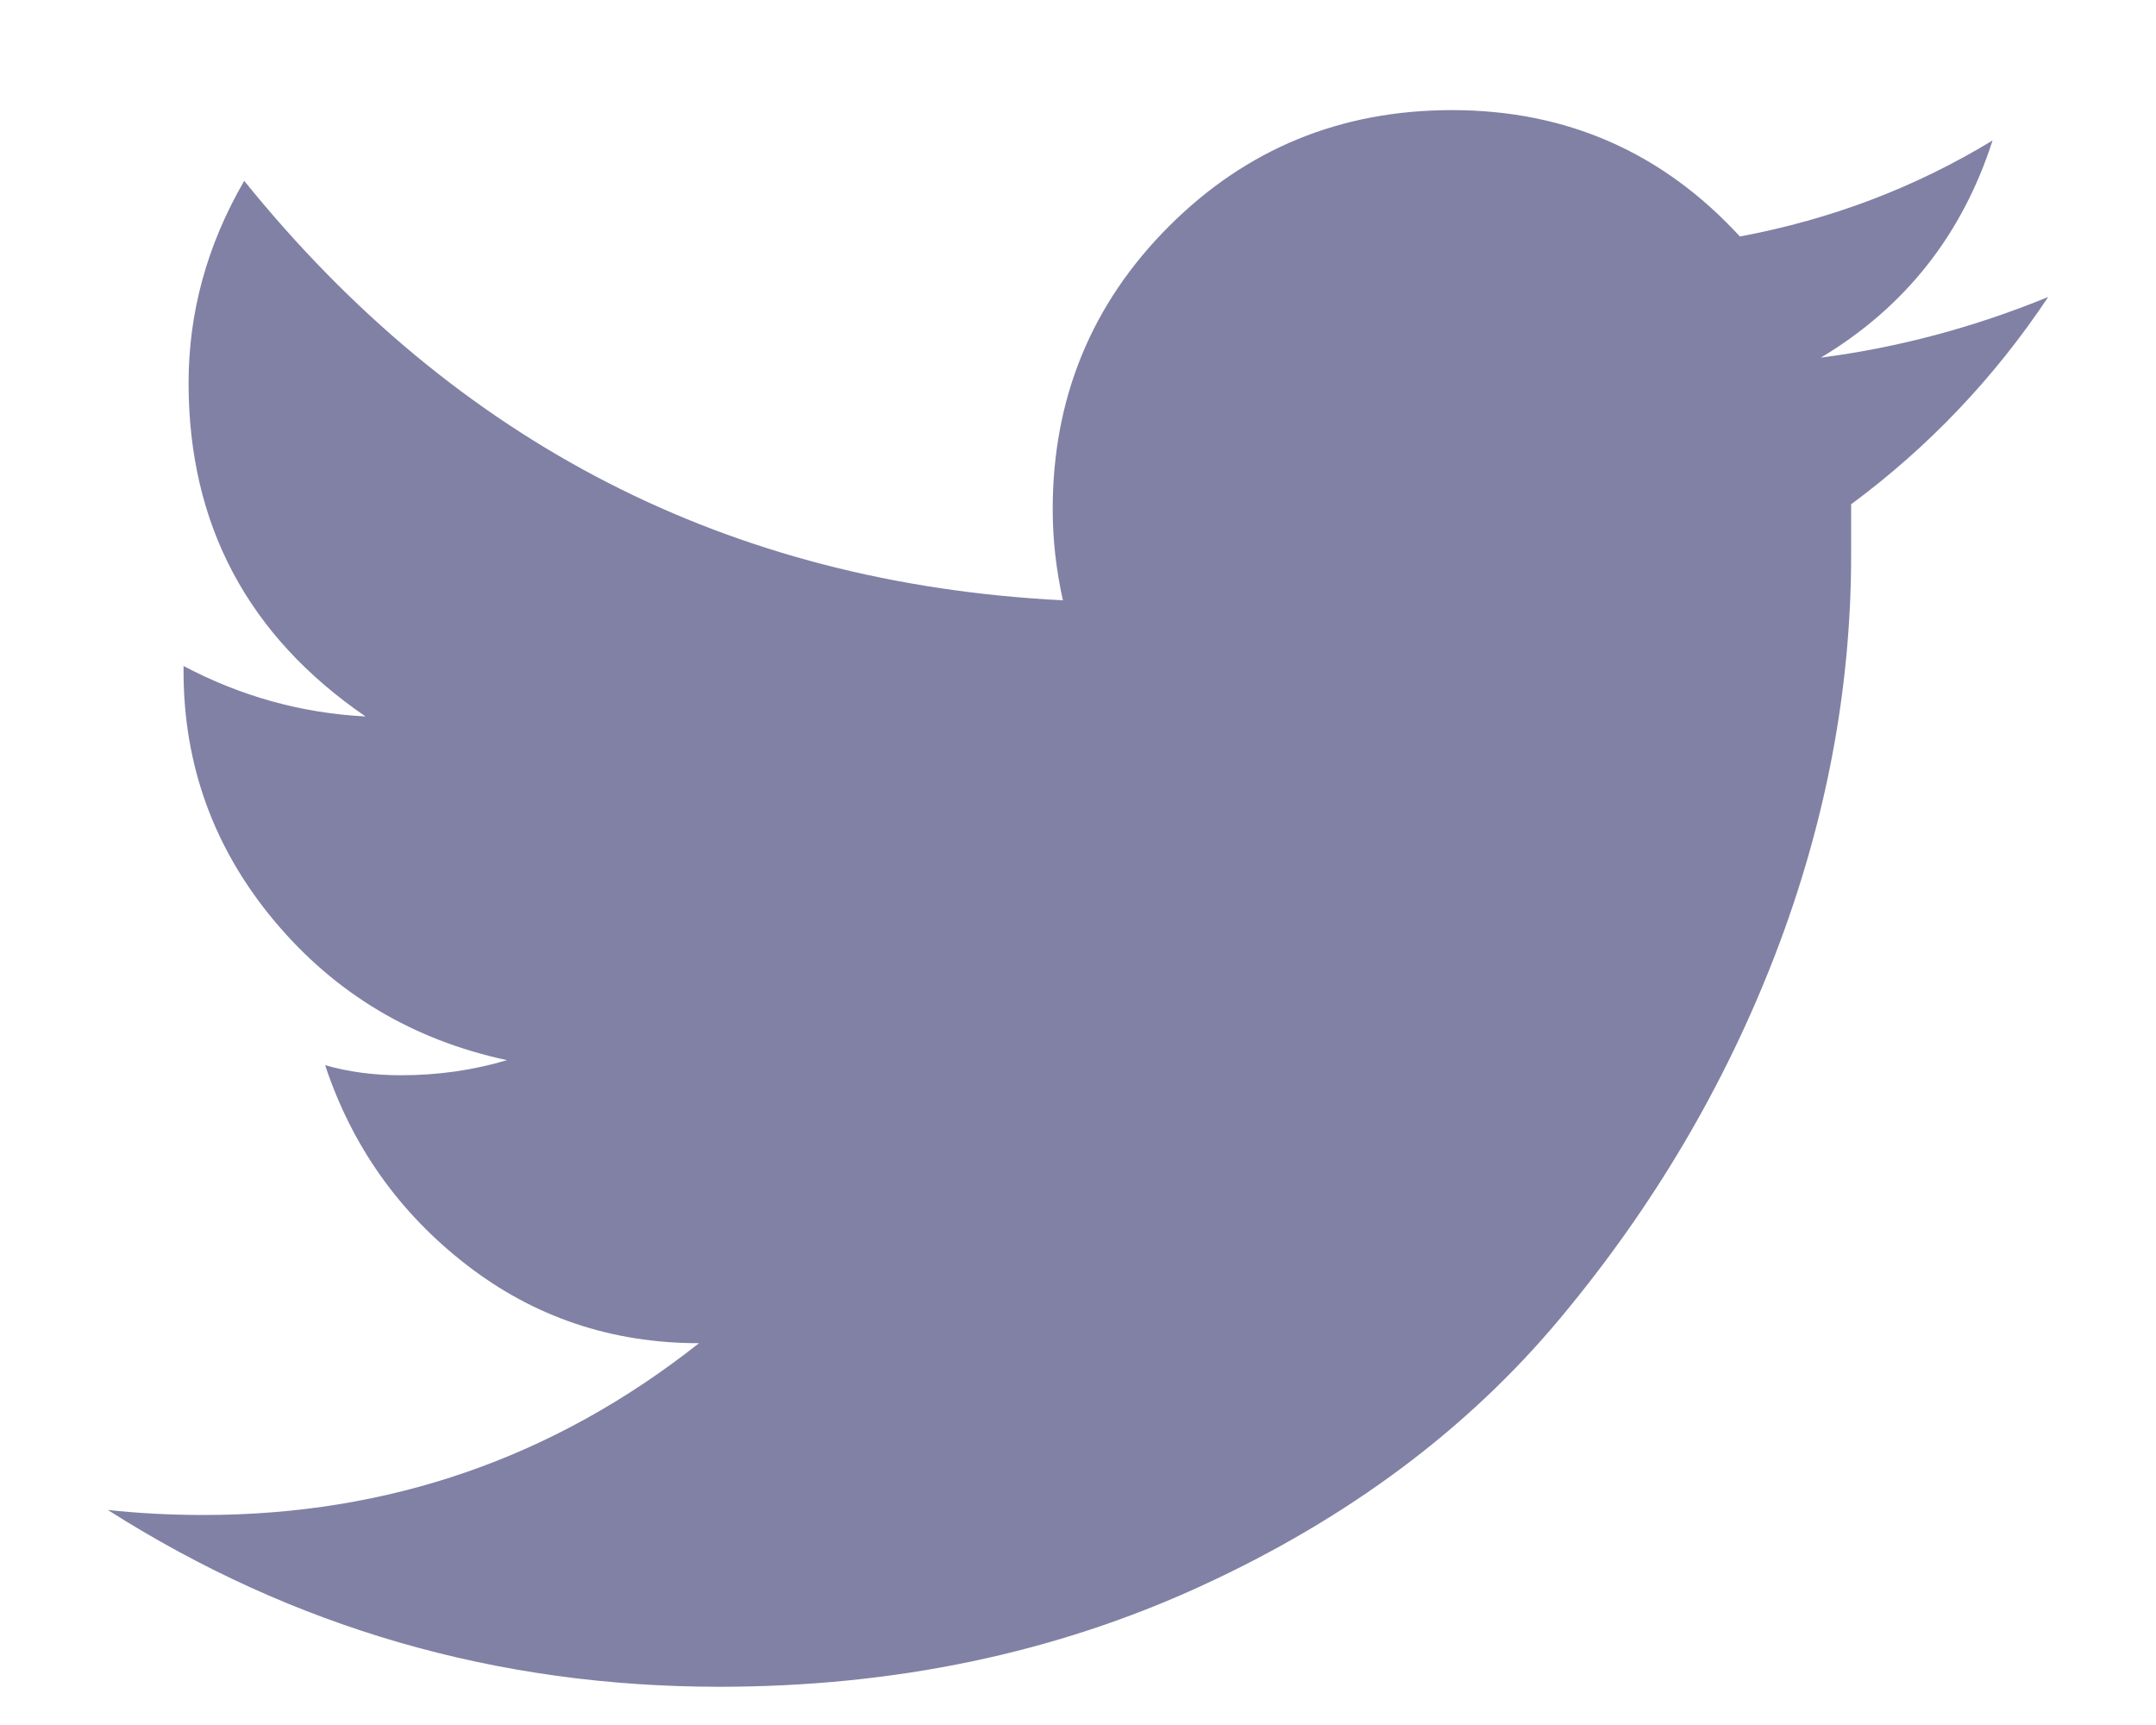
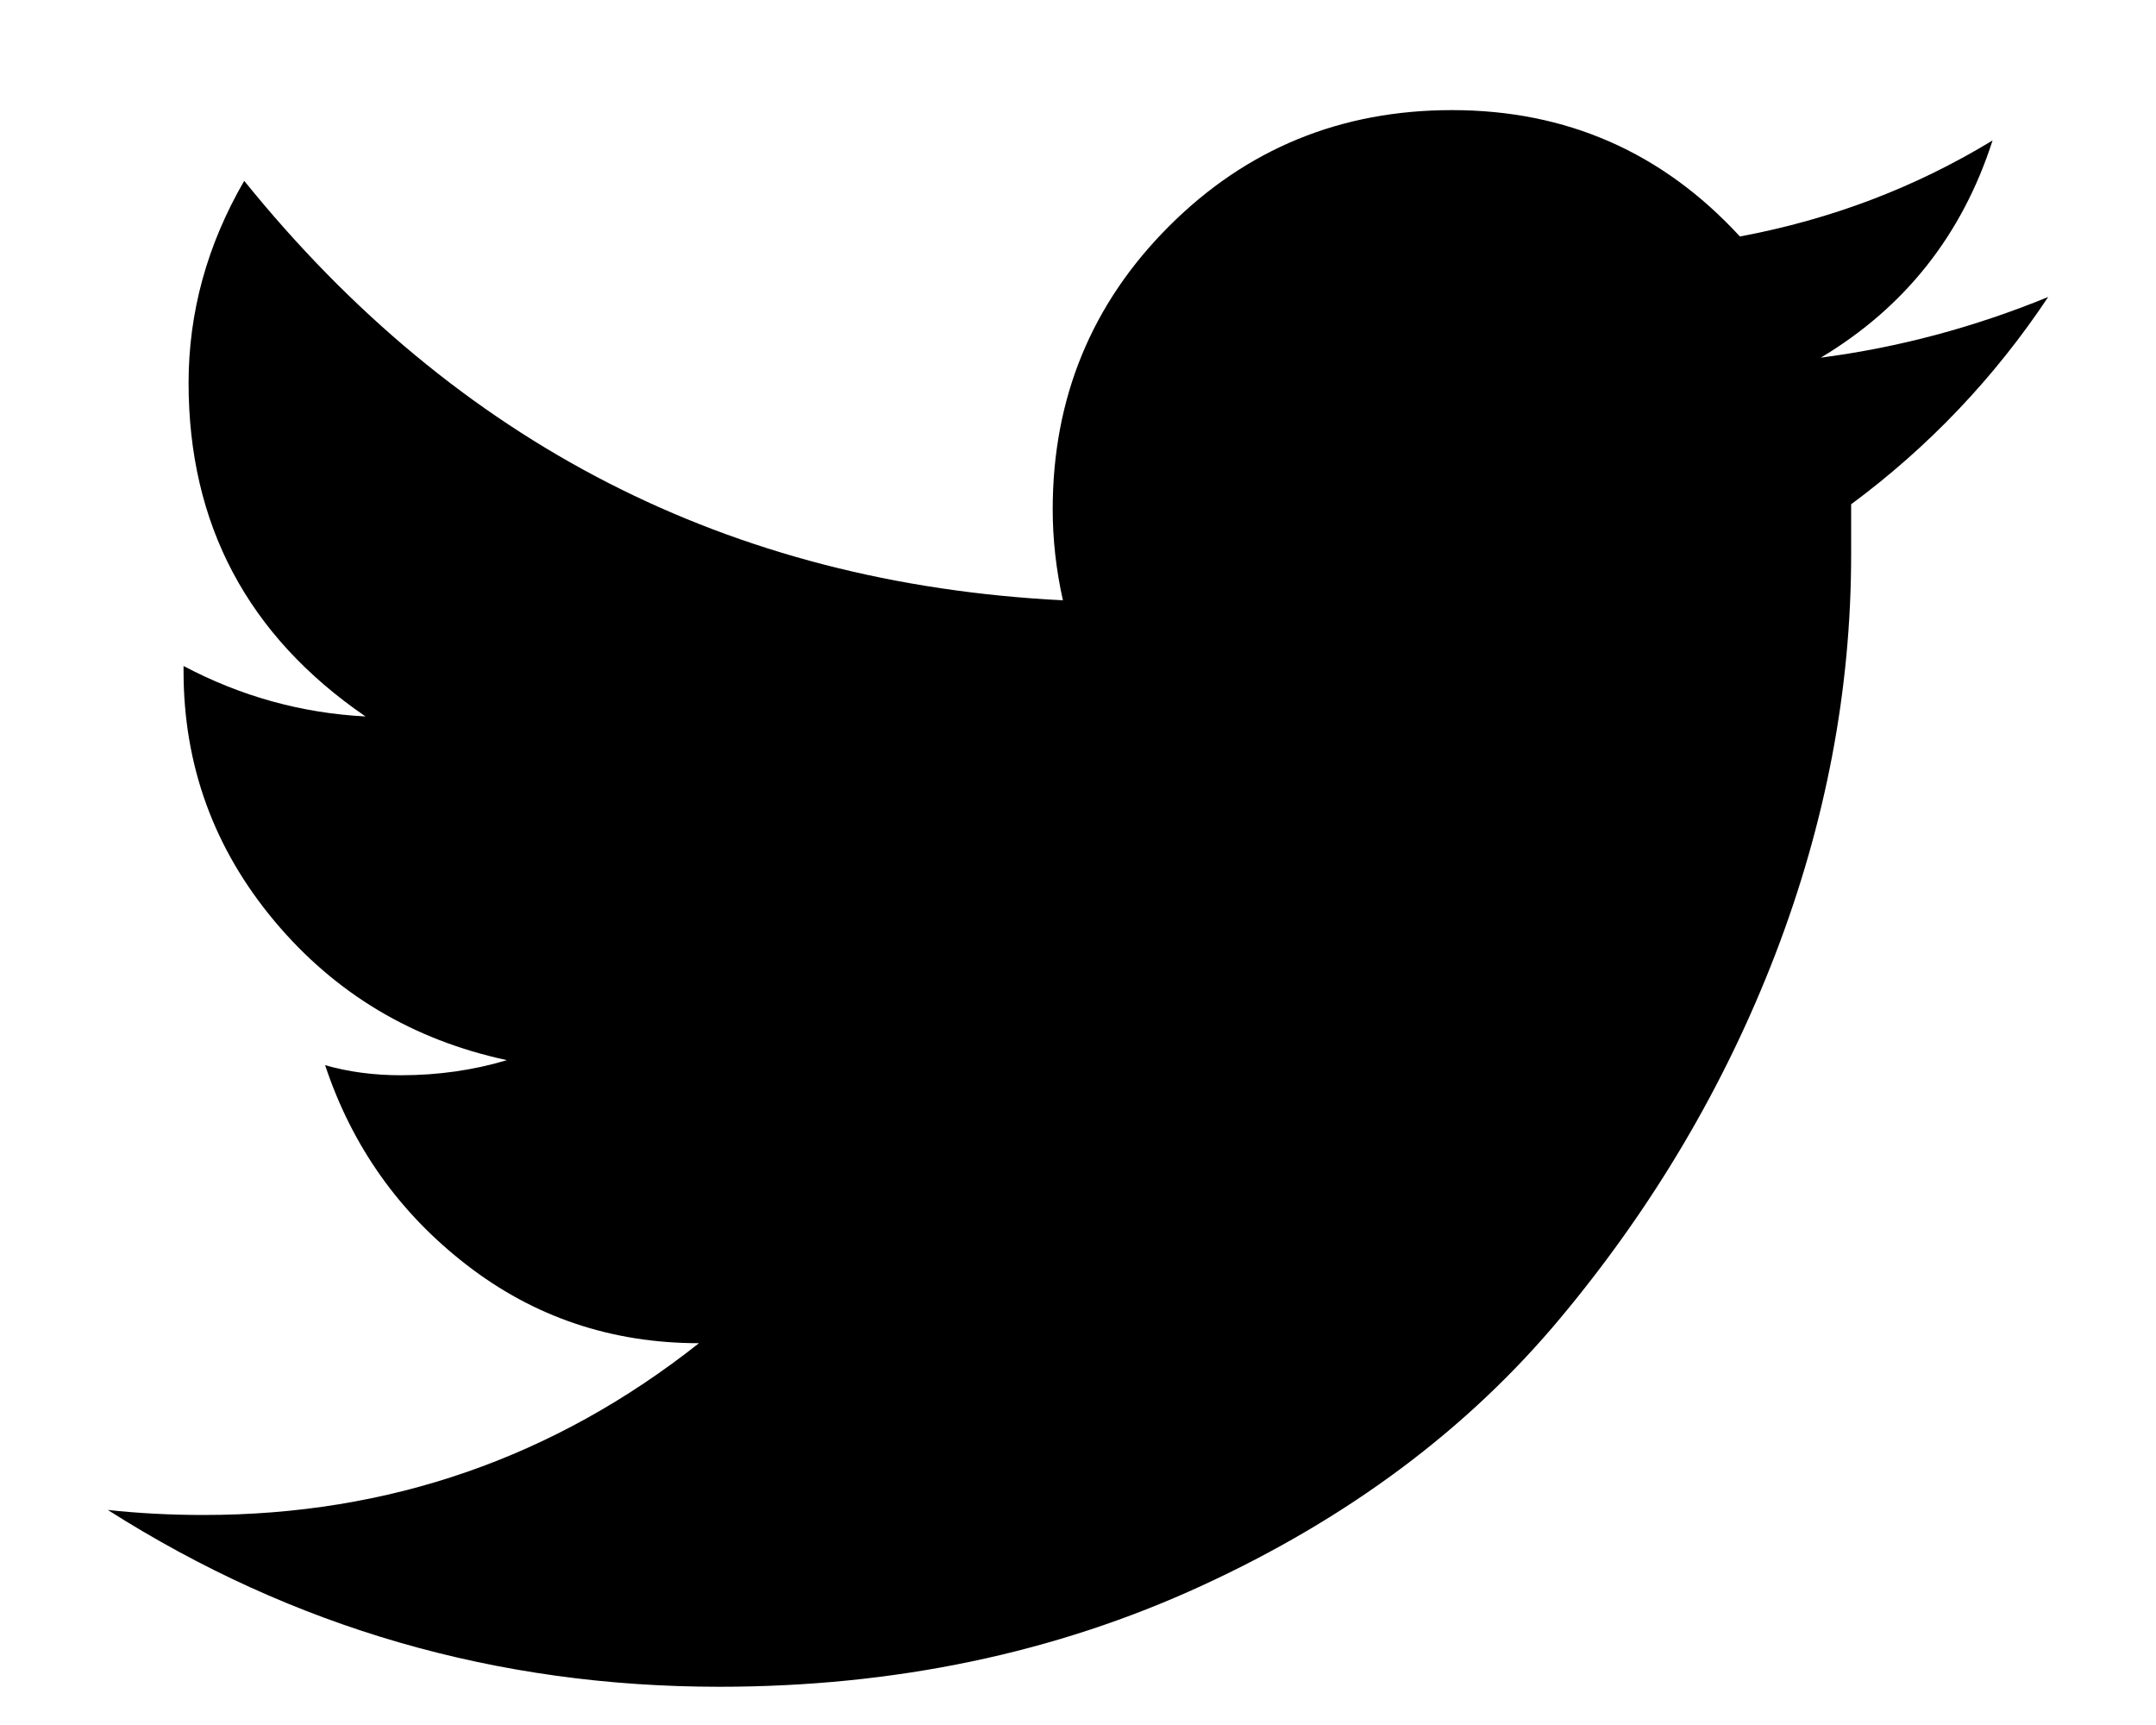
- <svg xmlns="http://www.w3.org/2000/svg" width="15" height="12" viewBox="0 0 15 12" fill="none">
-   <path d="M14.25 2.066C13.875 2.629 13.418 3.109 12.879 3.508V3.859C12.879 4.797 12.703 5.723 12.352 6.637C12 7.551 11.502 8.395 10.857 9.168C10.213 9.941 9.381 10.562 8.361 11.031C7.342 11.5 6.223 11.734 5.004 11.734C3.457 11.734 2.039 11.324 0.75 10.504C0.961 10.527 1.184 10.539 1.418 10.539C2.707 10.539 3.855 10.141 4.863 9.344C4.254 9.344 3.715 9.162 3.246 8.799C2.777 8.436 2.449 7.973 2.262 7.41C2.426 7.457 2.602 7.48 2.789 7.48C3.047 7.48 3.293 7.445 3.527 7.375C2.871 7.234 2.332 6.912 1.91 6.408C1.488 5.904 1.277 5.324 1.277 4.668V4.633C1.676 4.844 2.098 4.961 2.543 4.984C1.723 4.422 1.312 3.648 1.312 2.664C1.312 2.172 1.441 1.703 1.699 1.258C3.176 3.086 5.074 4.059 7.395 4.176C7.348 3.965 7.324 3.754 7.324 3.543C7.324 2.77 7.594 2.113 8.133 1.574C8.672 1.035 9.328 0.766 10.102 0.766C10.898 0.766 11.566 1.059 12.105 1.645C12.738 1.527 13.324 1.305 13.863 0.977C13.652 1.633 13.254 2.137 12.668 2.488C13.207 2.418 13.734 2.277 14.25 2.066Z" fill="#8181A5" />
+ <svg xmlns="http://www.w3.org/2000/svg" width="15" height="12" viewBox="0 0 15 12">
+   <path d="M14.25 2.066C13.875 2.629 13.418 3.109 12.879 3.508V3.859C12.879 4.797 12.703 5.723 12.352 6.637C12 7.551 11.502 8.395 10.857 9.168C10.213 9.941 9.381 10.562 8.361 11.031C7.342 11.5 6.223 11.734 5.004 11.734C3.457 11.734 2.039 11.324 0.75 10.504C0.961 10.527 1.184 10.539 1.418 10.539C2.707 10.539 3.855 10.141 4.863 9.344C4.254 9.344 3.715 9.162 3.246 8.799C2.777 8.436 2.449 7.973 2.262 7.41C2.426 7.457 2.602 7.48 2.789 7.48C3.047 7.48 3.293 7.445 3.527 7.375C2.871 7.234 2.332 6.912 1.91 6.408C1.488 5.904 1.277 5.324 1.277 4.668V4.633C1.676 4.844 2.098 4.961 2.543 4.984C1.723 4.422 1.312 3.648 1.312 2.664C1.312 2.172 1.441 1.703 1.699 1.258C3.176 3.086 5.074 4.059 7.395 4.176C7.348 3.965 7.324 3.754 7.324 3.543C7.324 2.77 7.594 2.113 8.133 1.574C8.672 1.035 9.328 0.766 10.102 0.766C10.898 0.766 11.566 1.059 12.105 1.645C12.738 1.527 13.324 1.305 13.863 0.977C13.652 1.633 13.254 2.137 12.668 2.488C13.207 2.418 13.734 2.277 14.25 2.066Z" />
</svg>
